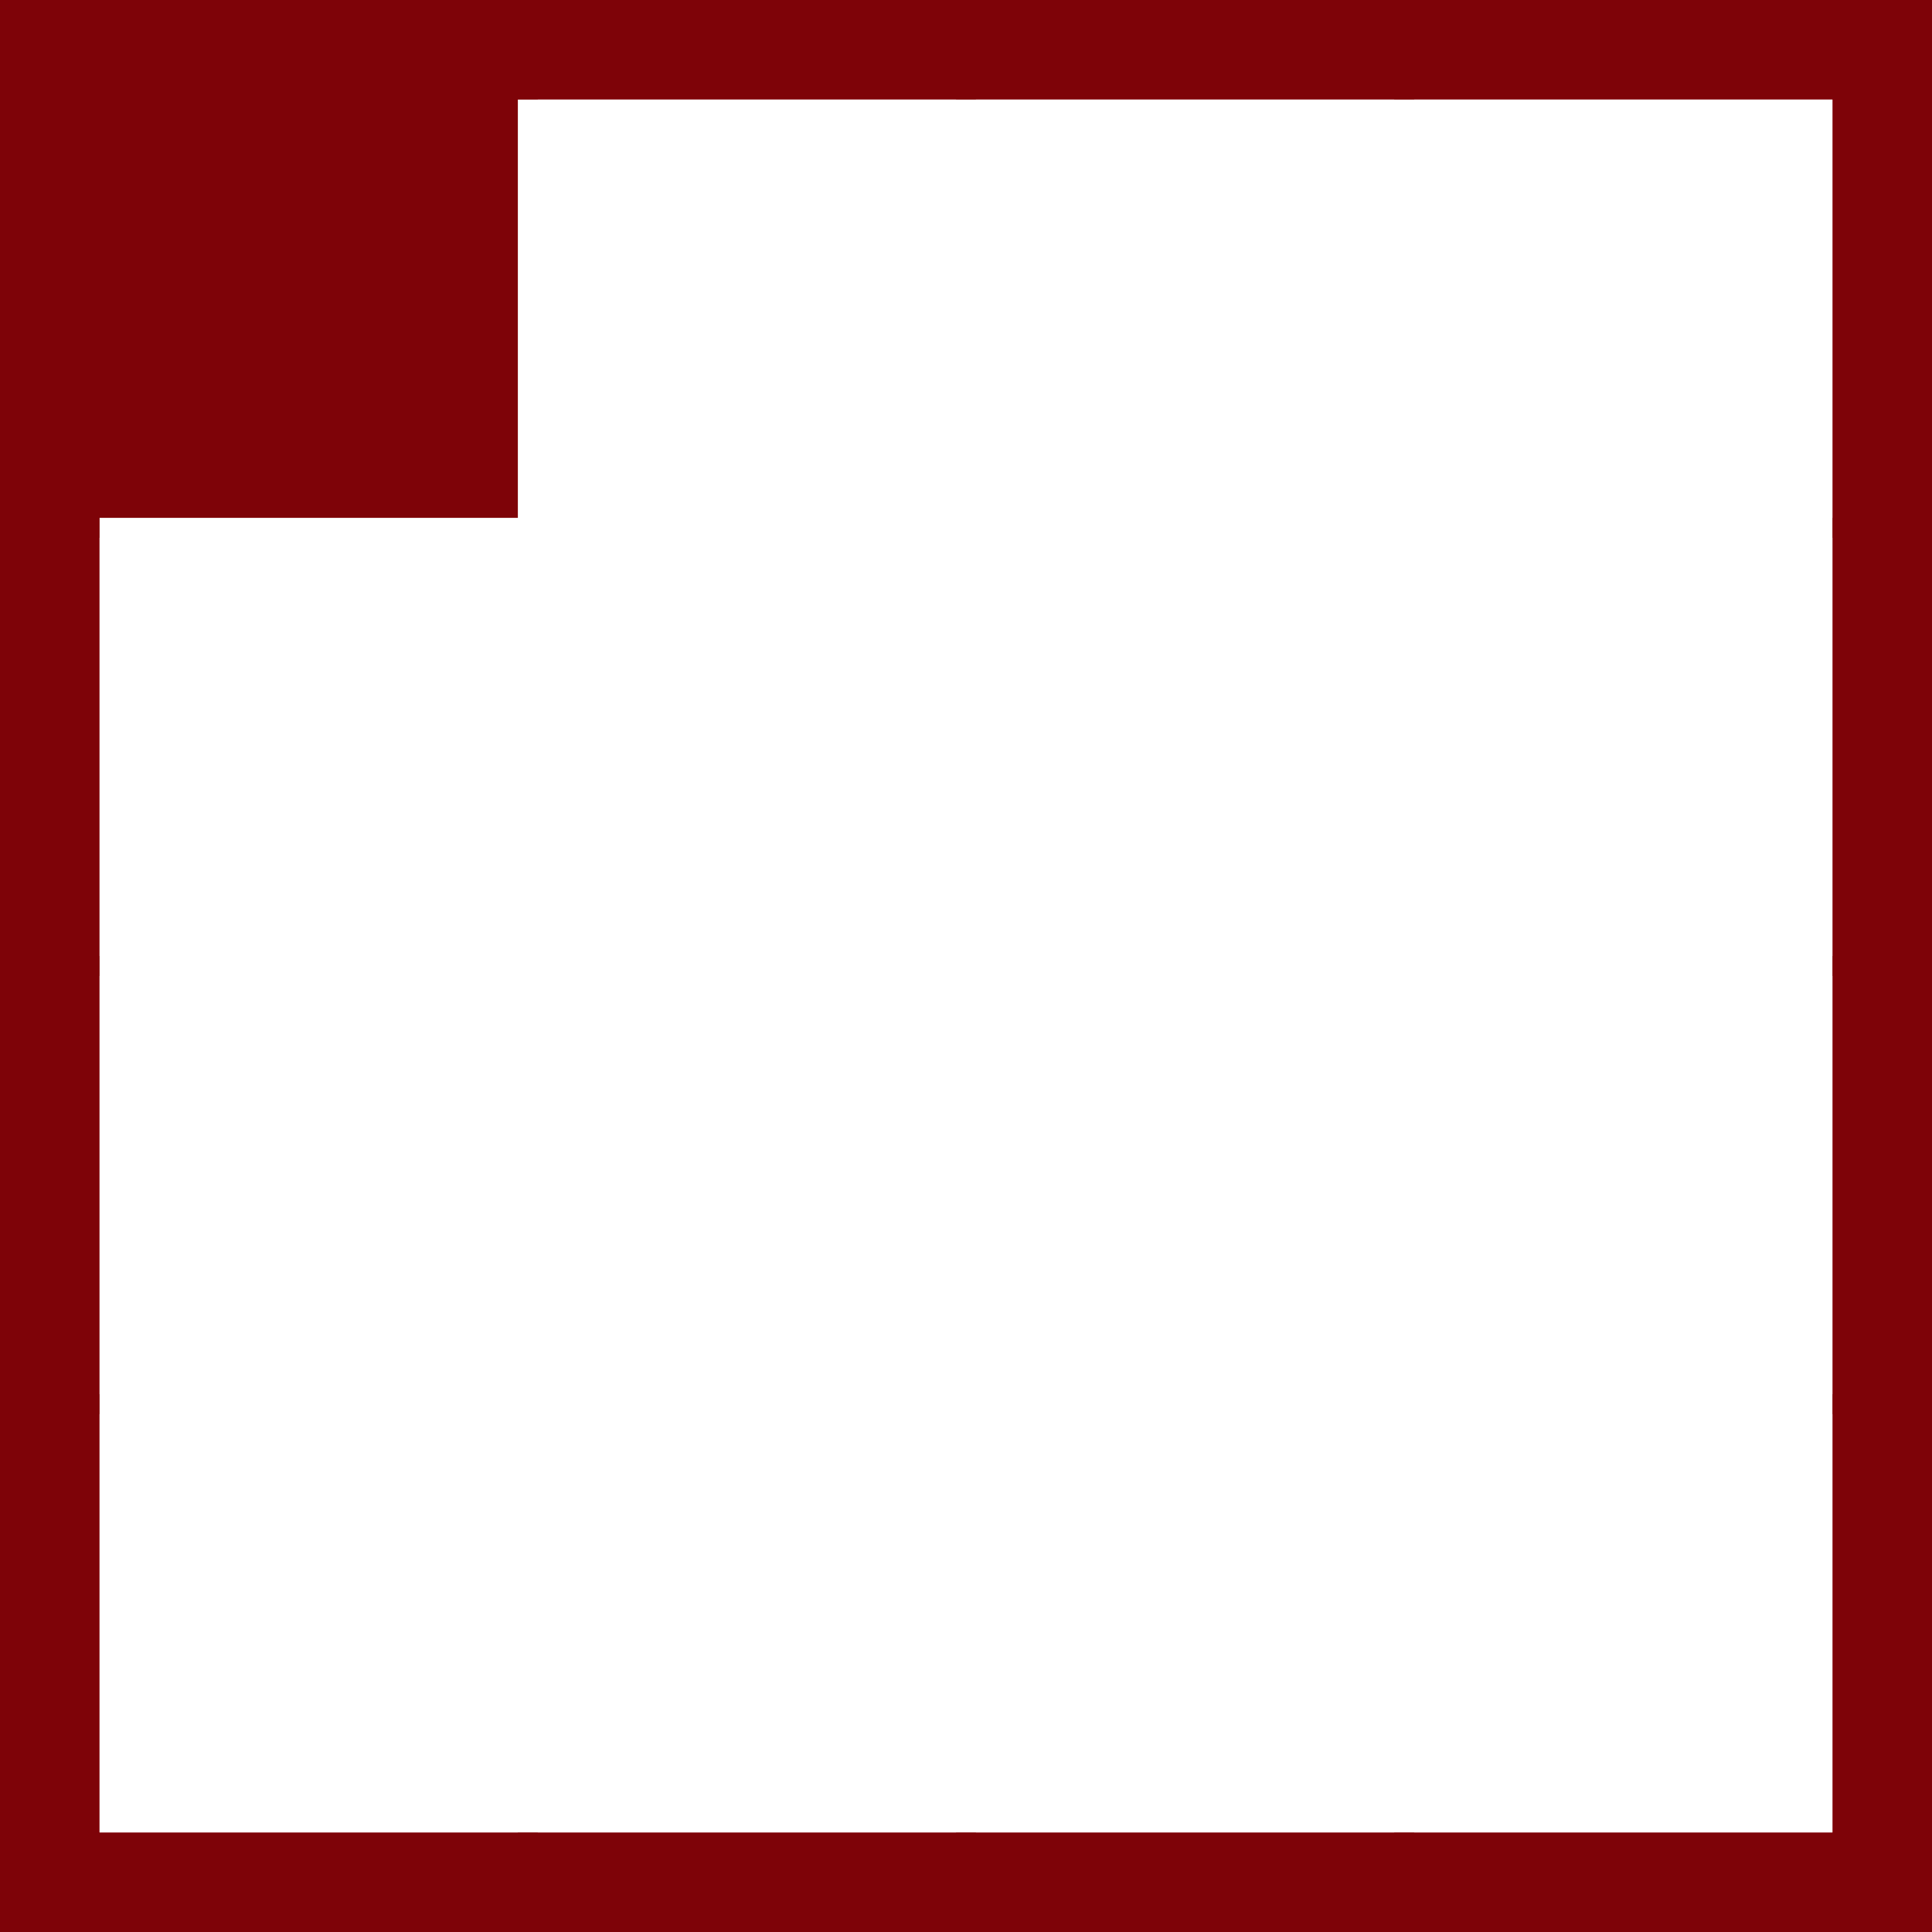
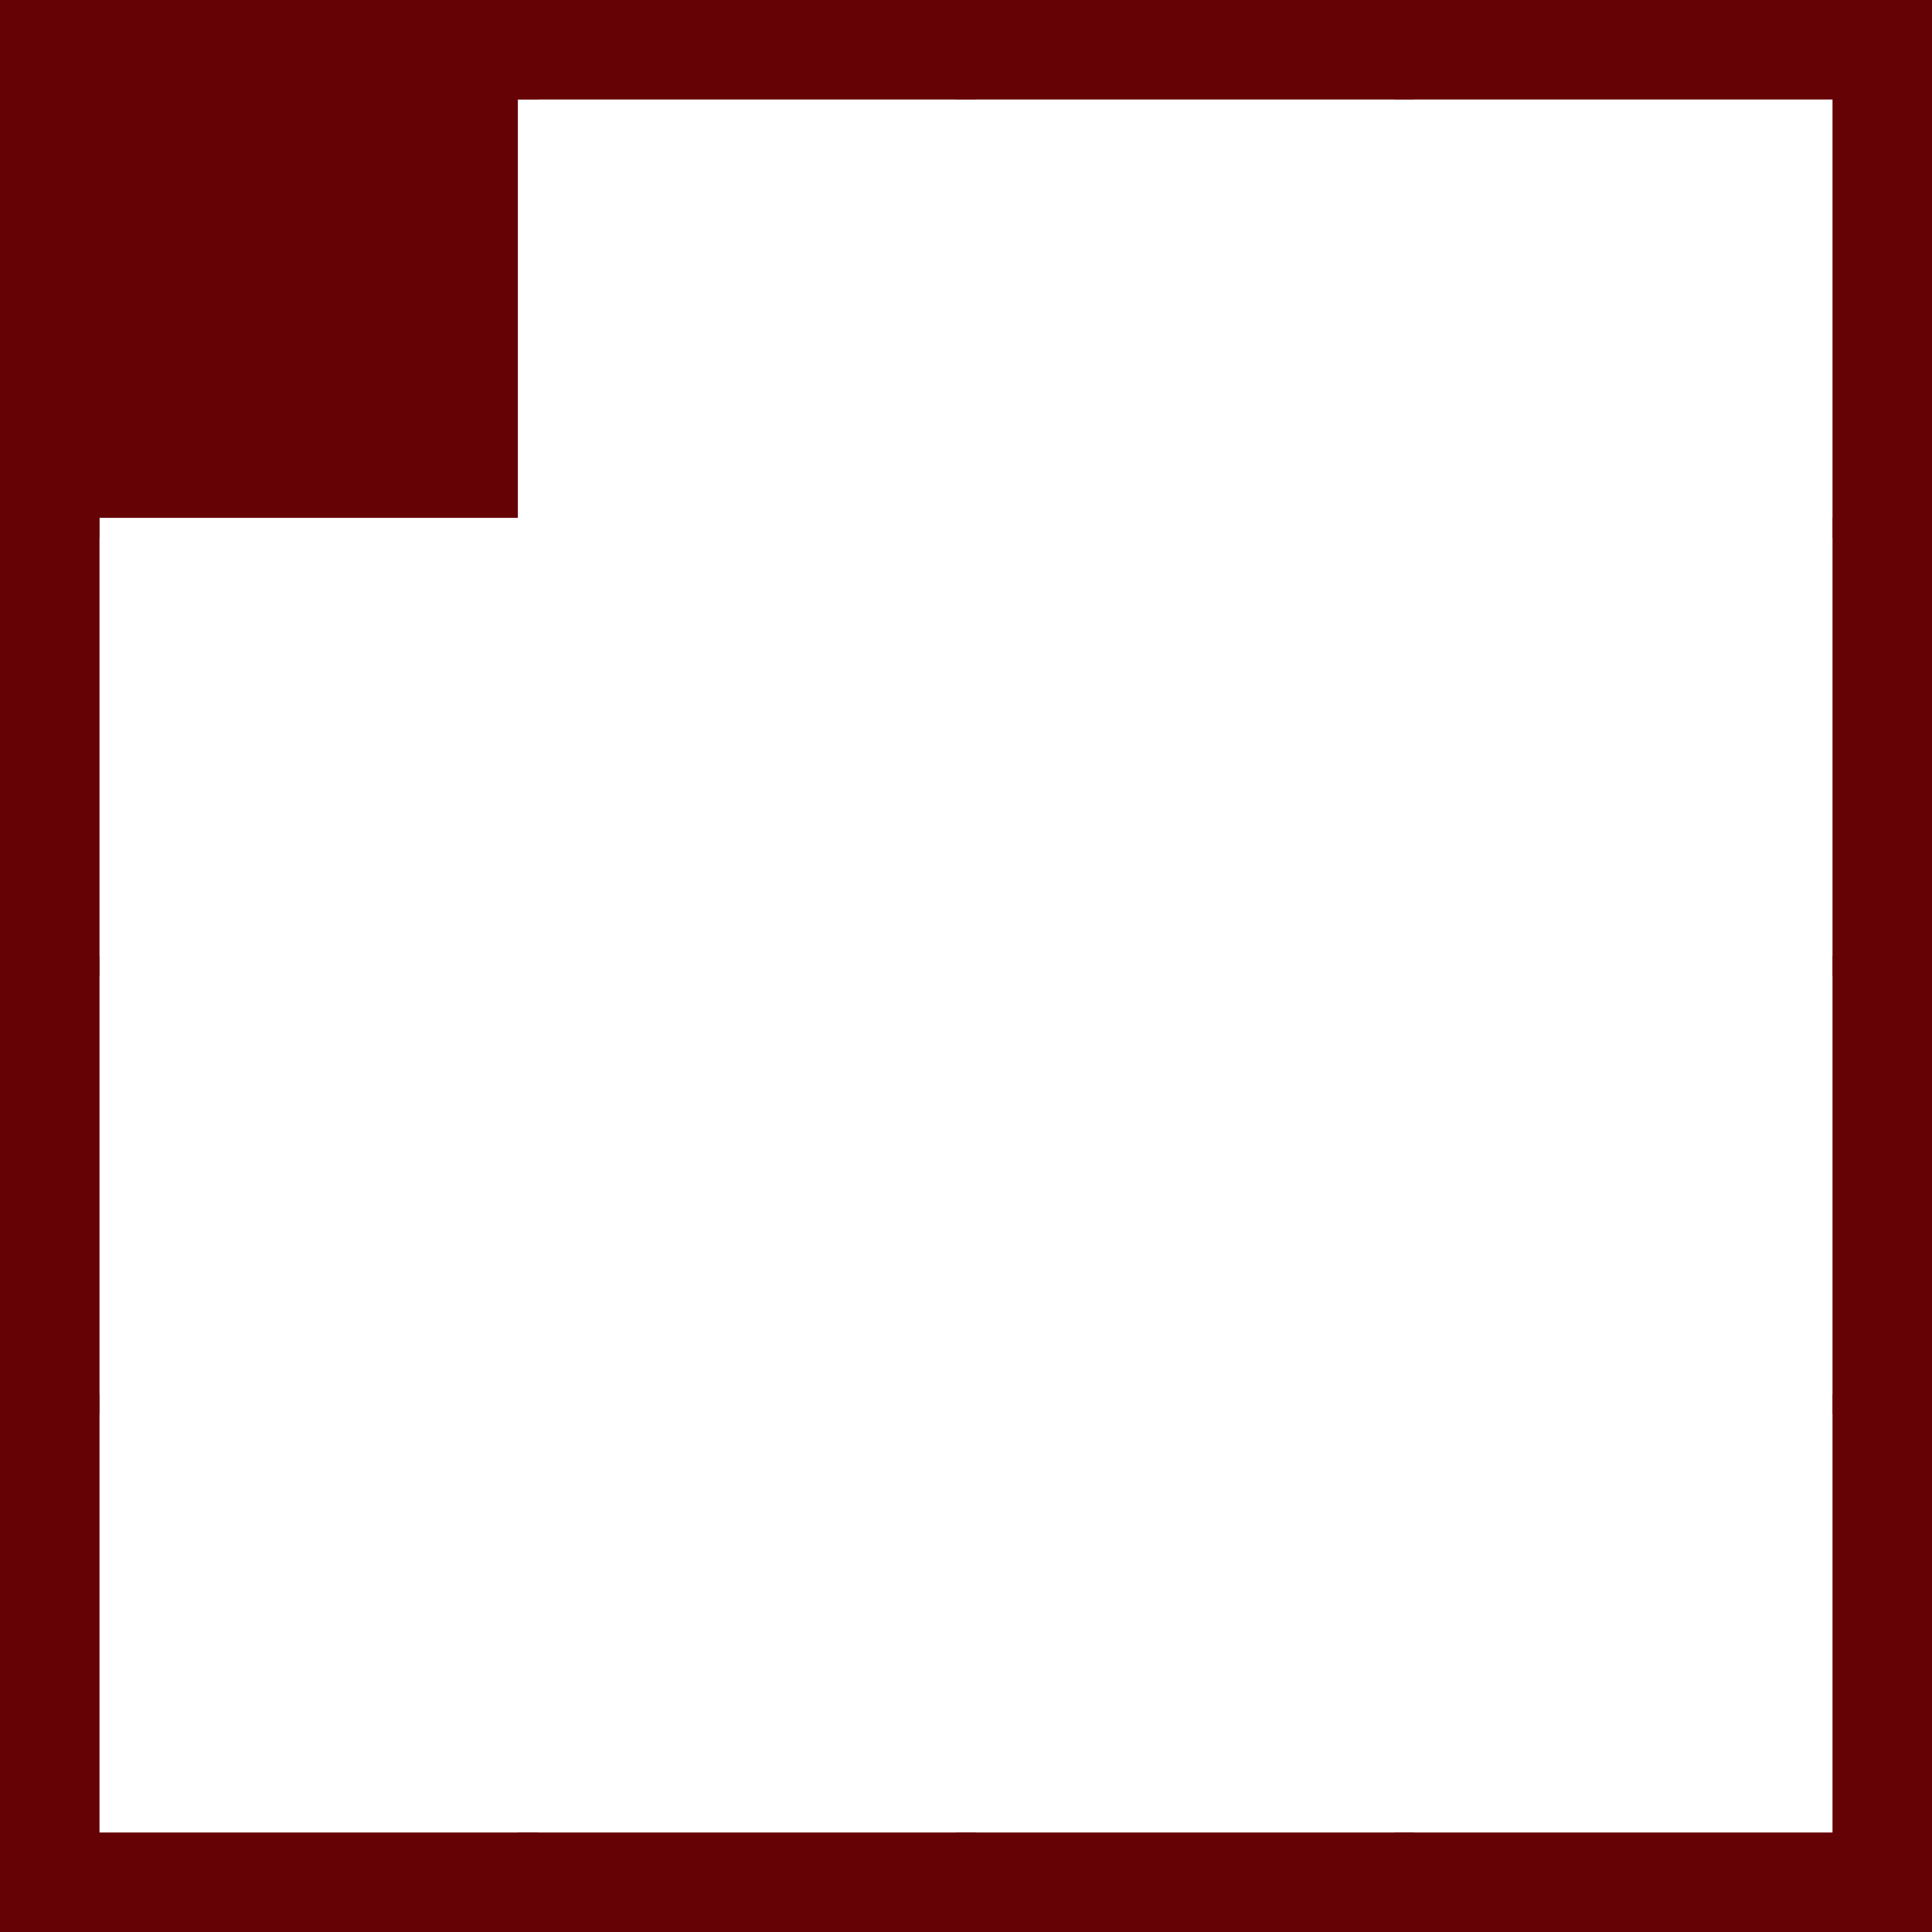
<svg xmlns="http://www.w3.org/2000/svg" width="97" height="97" viewBox="0 0 97 97">
  <path fill="#FFF" d="M2.5 2.5h92v92h-92z" />
-   <path fill="#7E0308" d="M92 5v87H5V5h87m5-5H0v97h97V0zM5 5h21v21H5z" />
+   <path fill="#640206" d="M92 5v87H5V5h87m5-5H0v97h97V0zM5 5h21v21H5z" />
  <path fill="#FFF" d="M27 5h21v21H27zm22 0h21v21H49zm22 0h21v21H71zM5 27h21v21H5zm22 0h21v21H27zm22 0h21v21H49zm22 0h21v21H71zM5 49h21v21H5zm22 0h21v21H27zm22 0h21v21H49zm22 0h21v21H71zM5 71h21v21H5zm22 0h21v21H27zm22 0h21v21H49zm22 0h21v21H71z" />
</svg>
